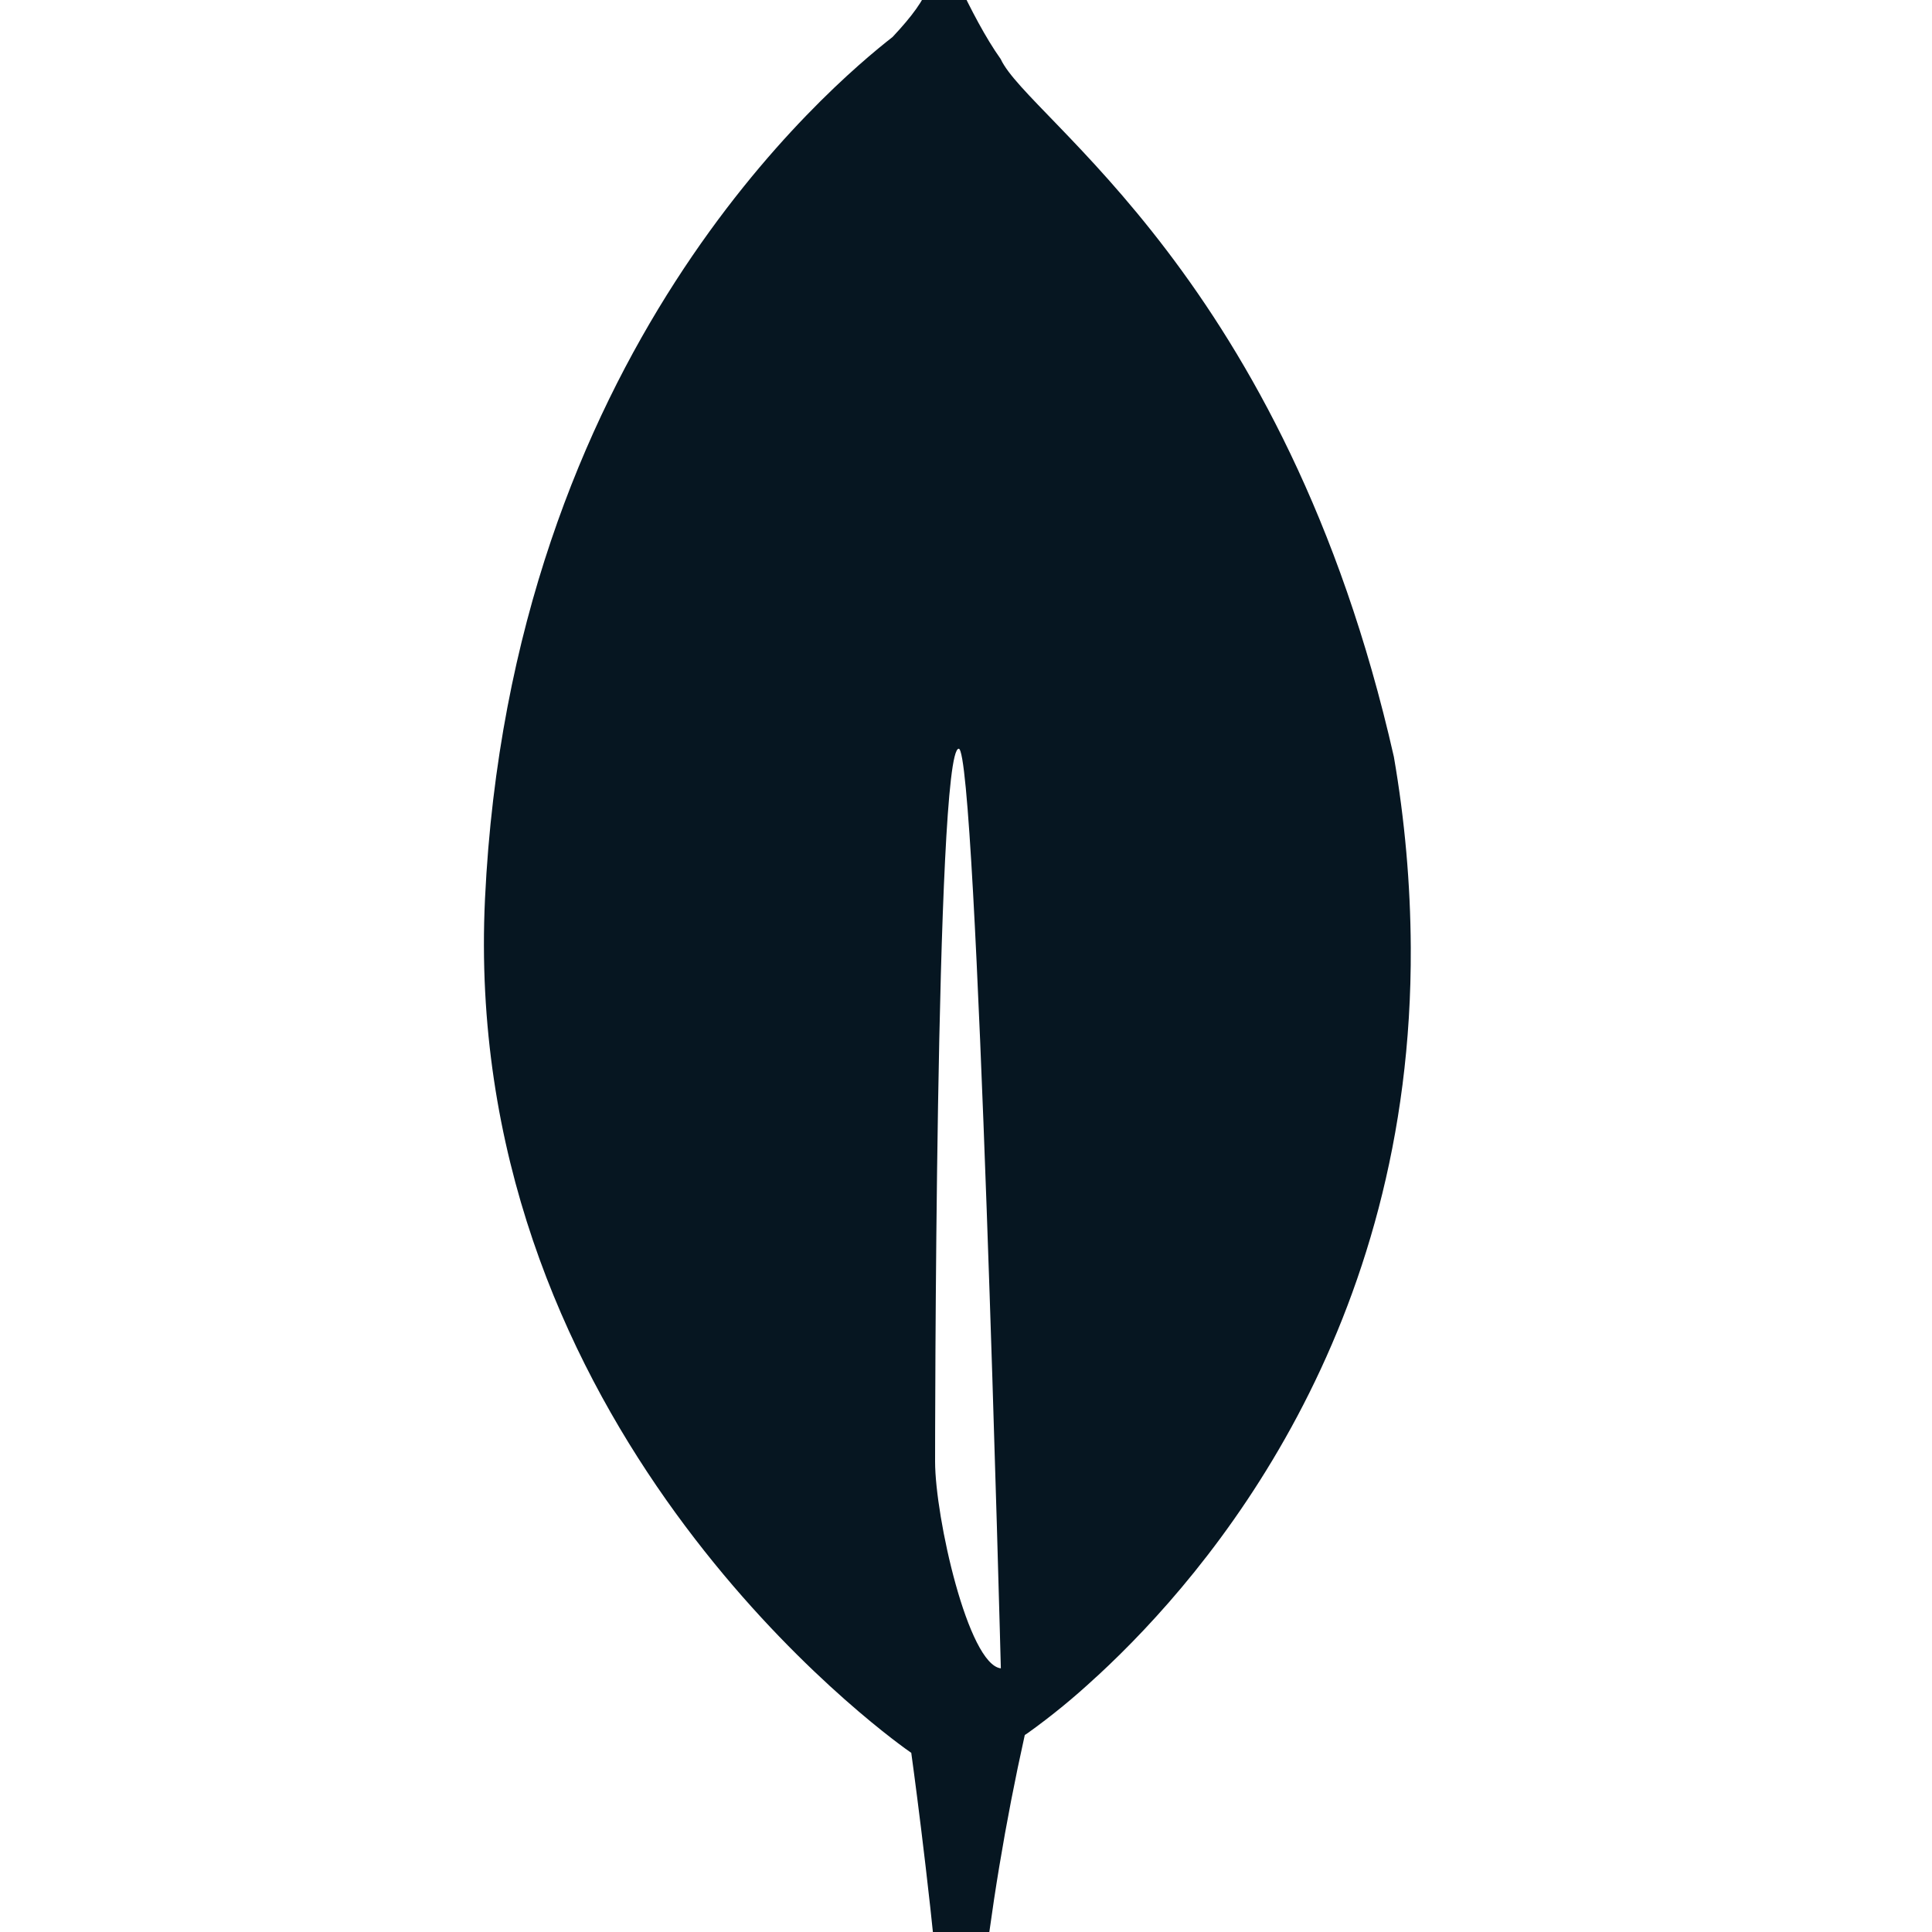
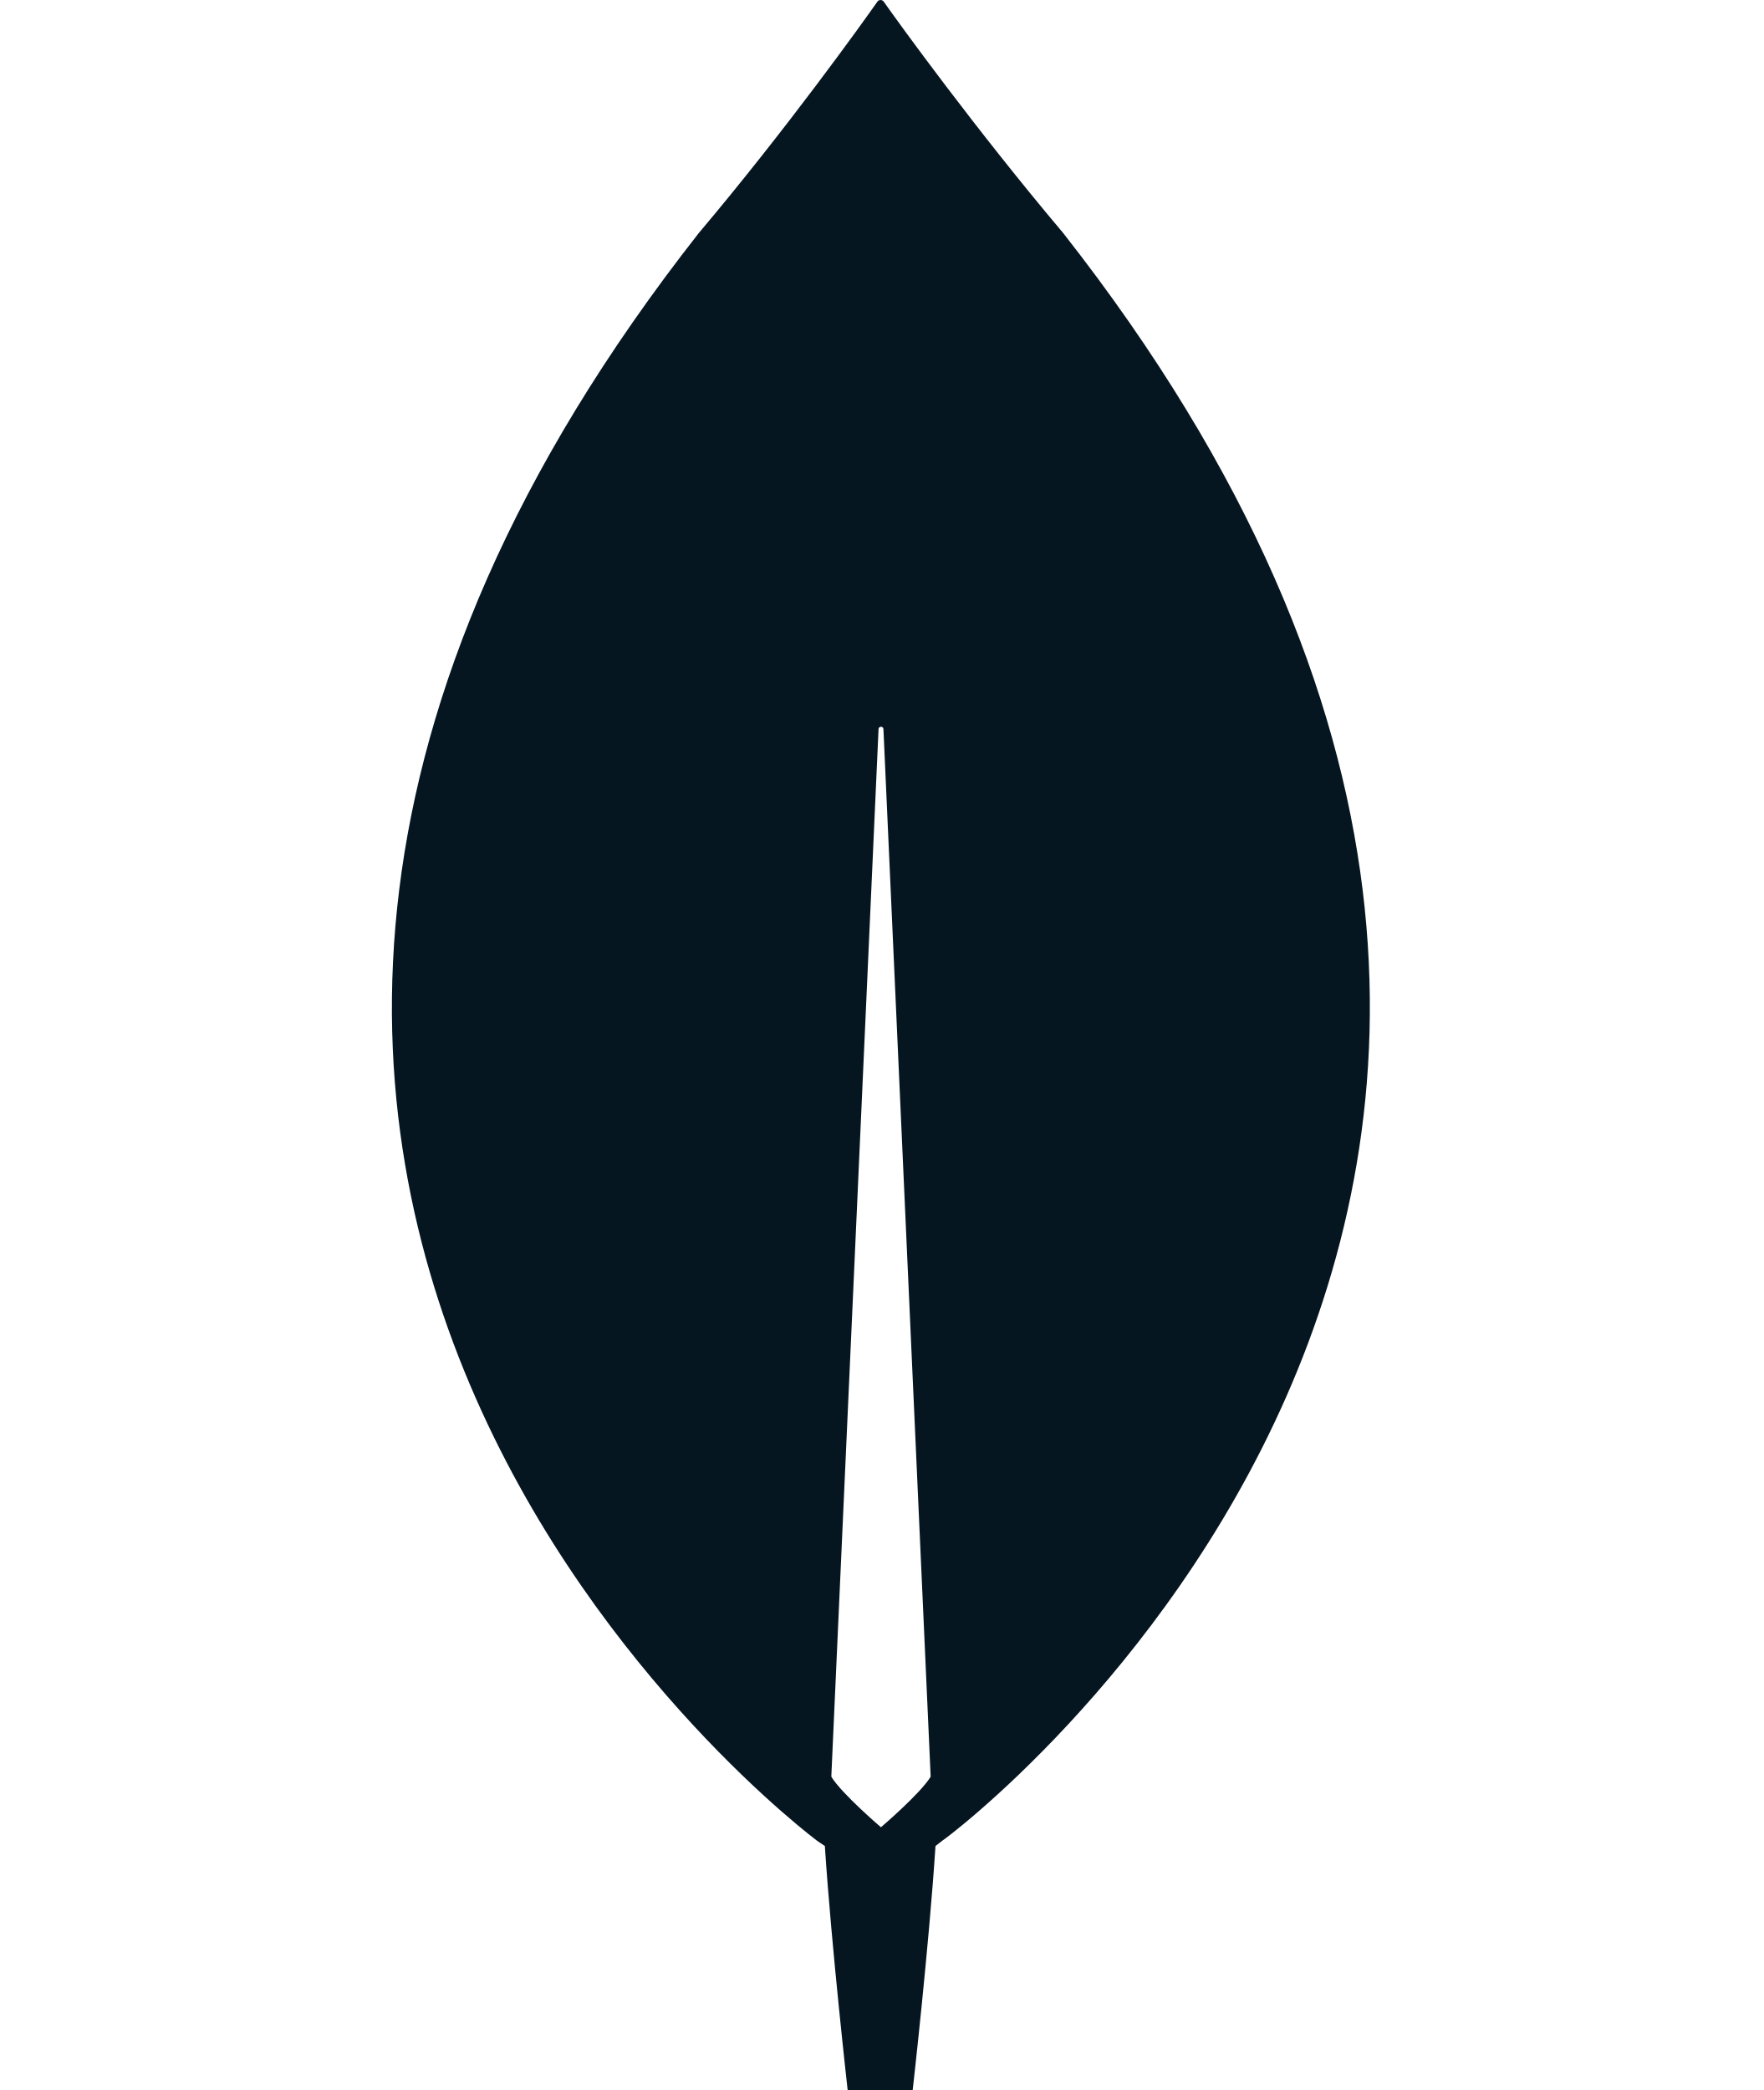
- <svg xmlns="http://www.w3.org/2000/svg" viewBox="10 10 28 28" version="1.1">
-   <g id="Artboard" stroke="none" stroke-width="1" fill="none" fill-rule="evenodd">
-     <path d="M30.201,20.968 C28.626,14.016 24.903,11.729 24.503,10.856 C24.063,10.24 23.62,9.144 23.62,9.144 C23.613,9.125 23.601,9.092 23.587,9.061 C23.542,9.677 23.519,9.915 22.936,10.536 C22.034,11.242 17.406,15.125 17.029,23.025 C16.678,30.392 22.35,34.782 23.12,35.342 L23.206,35.403 L23.206,35.398 C23.211,35.435 23.45,37.151 23.617,38.971 L24.218,38.971 C24.359,37.685 24.571,36.408 24.852,35.145 L24.899,35.114 C25.242,34.868 25.569,34.6 25.878,34.312 L25.913,34.281 C27.543,32.774 30.475,29.289 30.446,23.733 C30.441,22.806 30.359,21.882 30.201,20.968 L30.201,20.968 Z M23.552,31.182 C23.552,31.182 23.552,20.849 23.895,20.851 C24.16,20.851 24.505,34.179 24.505,34.179 C24.03,34.123 23.552,31.986 23.552,31.182 Z" id="Shape" fill="#061621" fill-rule="nonzero" />
-   </g>
+ <svg xmlns="http://www.w3.org/2000/svg" viewBox="-6 0 27 32" fill="none">
+   <path d="M10.278 3.568C8.933 1.974 7.762 0.355 7.526 0.019C7.501 -0.006 7.463 -0.006 7.438 0.019C7.202 0.355 6.044 1.974 4.699 3.568C-6.846 18.276 6.517 28.189 6.517 28.189L6.629 28.264C6.729 29.796 6.978 32 6.978 32H7.476H7.974C7.974 32 8.223 29.808 8.323 28.264L8.435 28.177C8.447 28.189 21.823 18.276 10.278 3.568ZM7.488 27.977C7.488 27.977 6.89 27.467 6.729 27.205V27.18L7.451 11.165C7.451 11.115 7.526 11.115 7.526 11.165L8.248 27.18V27.205C8.086 27.467 7.488 27.977 7.488 27.977Z" fill="#061621" />
</svg>
